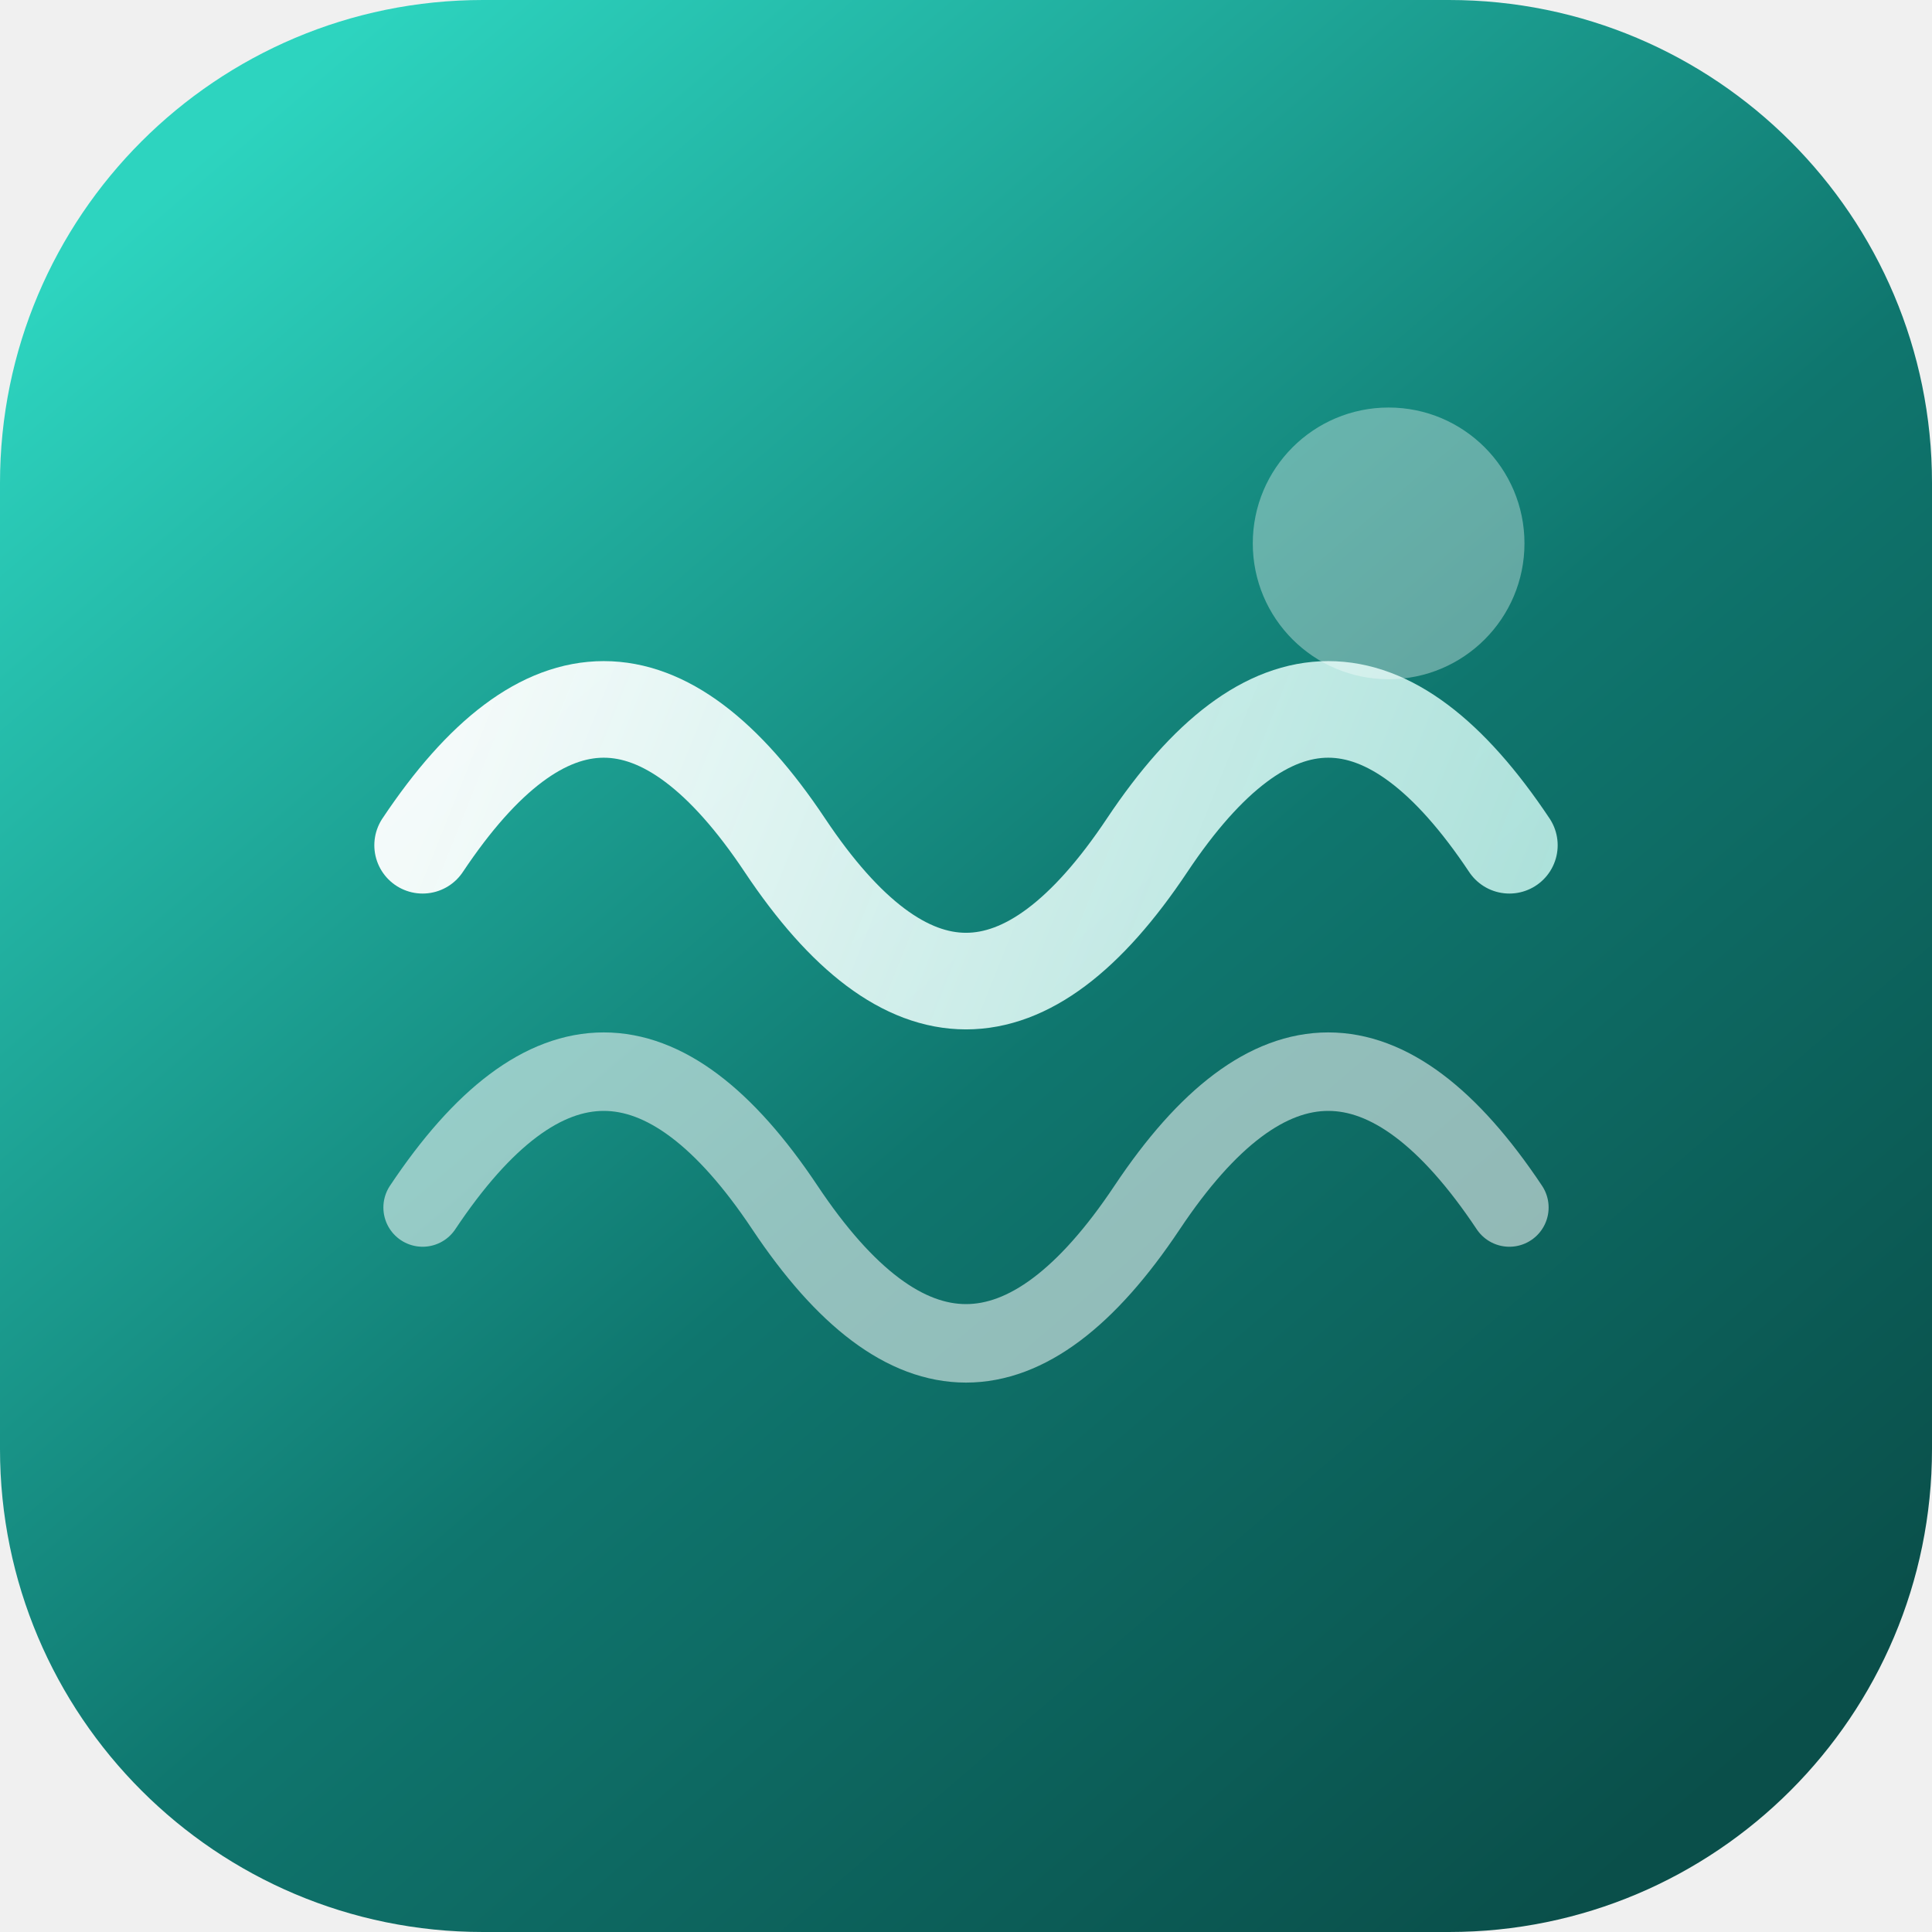
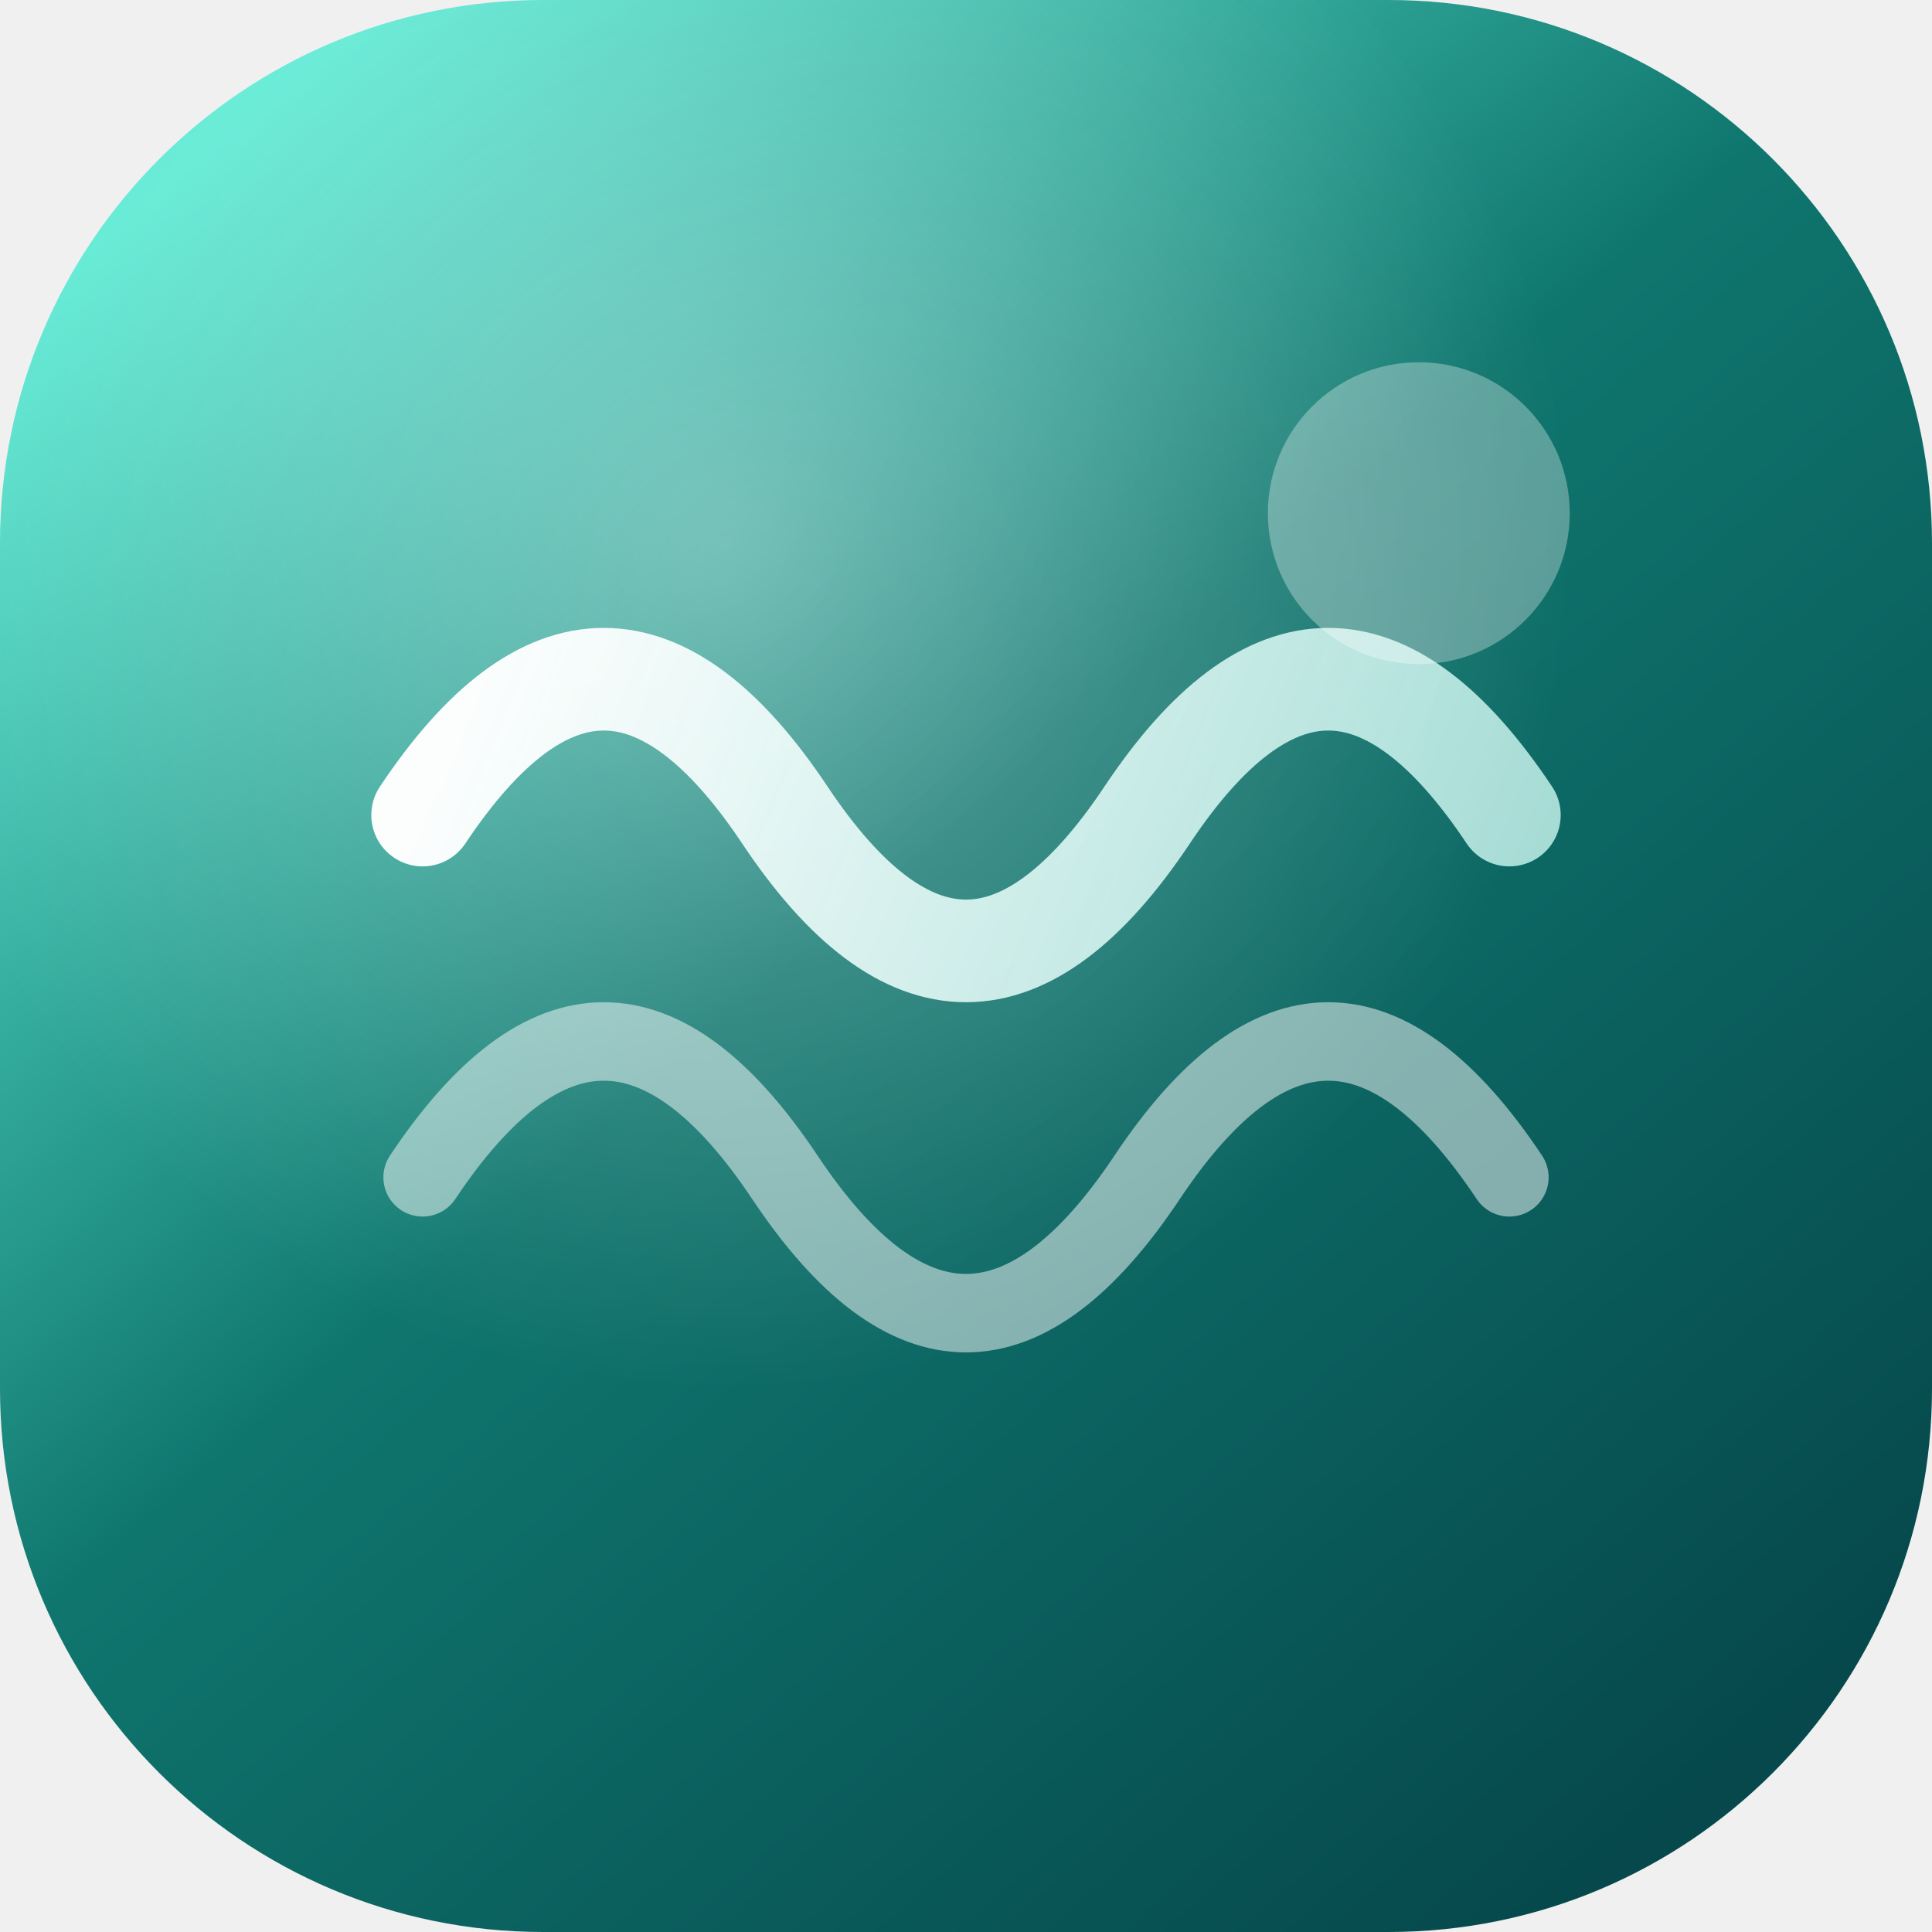
<svg xmlns="http://www.w3.org/2000/svg" viewBox="0 0 64 64" fill="none" role="img" aria-label="AquaClient">
  <defs>
    <linearGradient id="ac-bg" x1="8" y1="4" x2="56" y2="60" gradientUnits="userSpaceOnUse">
-       <stop stop-color="#2DD4BF" />
-       <stop offset="0.55" stop-color="#0F766E" />
-       <stop offset="1" stop-color="#0A4F4A" />
+       <stop stop-color="#5EEAD4" />
+       <stop offset="0.45" stop-color="#0F766E" />
+       <stop offset="1" stop-color="#06484C" />
    </linearGradient>
    <linearGradient id="ac-wave" x1="12" y1="32" x2="52" y2="48" gradientUnits="userSpaceOnUse">
-       <stop stop-color="#FFFFFF" stop-opacity="0.95" />
-       <stop offset="1" stop-color="#B8F0E8" stop-opacity="0.85" />
+       <stop stop-color="#FFFFFF" stop-opacity="0.98" />
+       <stop offset="1" stop-color="#B8F0E8" stop-opacity="0.8" />
    </linearGradient>
+     <radialGradient id="ac-shine" cx="24" cy="18" r="28" gradientUnits="userSpaceOnUse">
+       <stop stop-color="#FFFFFF" stop-opacity="0.35" />
+       <stop offset="1" stop-color="#FFFFFF" stop-opacity="0" />
+     </radialGradient>
  </defs>
-   <rect width="64" height="64" rx="16" fill="url(#ac-bg)" />
-   <path d="M14 28c4-6 8-6 12 0s8 6 12 0 8-6 12 0" stroke="url(#ac-wave)" stroke-width="3.2" stroke-linecap="round" fill="none" />
-   <path d="M14 40c4-6 8-6 12 0s8 6 12 0 8-6 12 0" stroke="#FFFFFF" stroke-opacity="0.55" stroke-width="2.6" stroke-linecap="round" fill="none" />
-   <circle cx="46" cy="18" r="4.5" fill="#FFFFFF" fill-opacity="0.35" />
+   <rect width="64" height="64" rx="18" fill="url(#ac-bg)" />
+   <rect width="64" height="64" rx="18" fill="url(#ac-shine)" />
+   <path d="M14 27c4-6 8-6 12 0s8 6 12 0 8-6 12 0" stroke="url(#ac-wave)" stroke-width="3.4" stroke-linecap="round" fill="none" />
+   <path d="M14 39c4-6 8-6 12 0s8 6 12 0 8-6 12 0" stroke="#FFFFFF" stroke-opacity="0.5" stroke-width="2.6" stroke-linecap="round" fill="none" />
+   <circle cx="47" cy="17" r="5" fill="#FFFFFF" fill-opacity="0.32" />
</svg>
